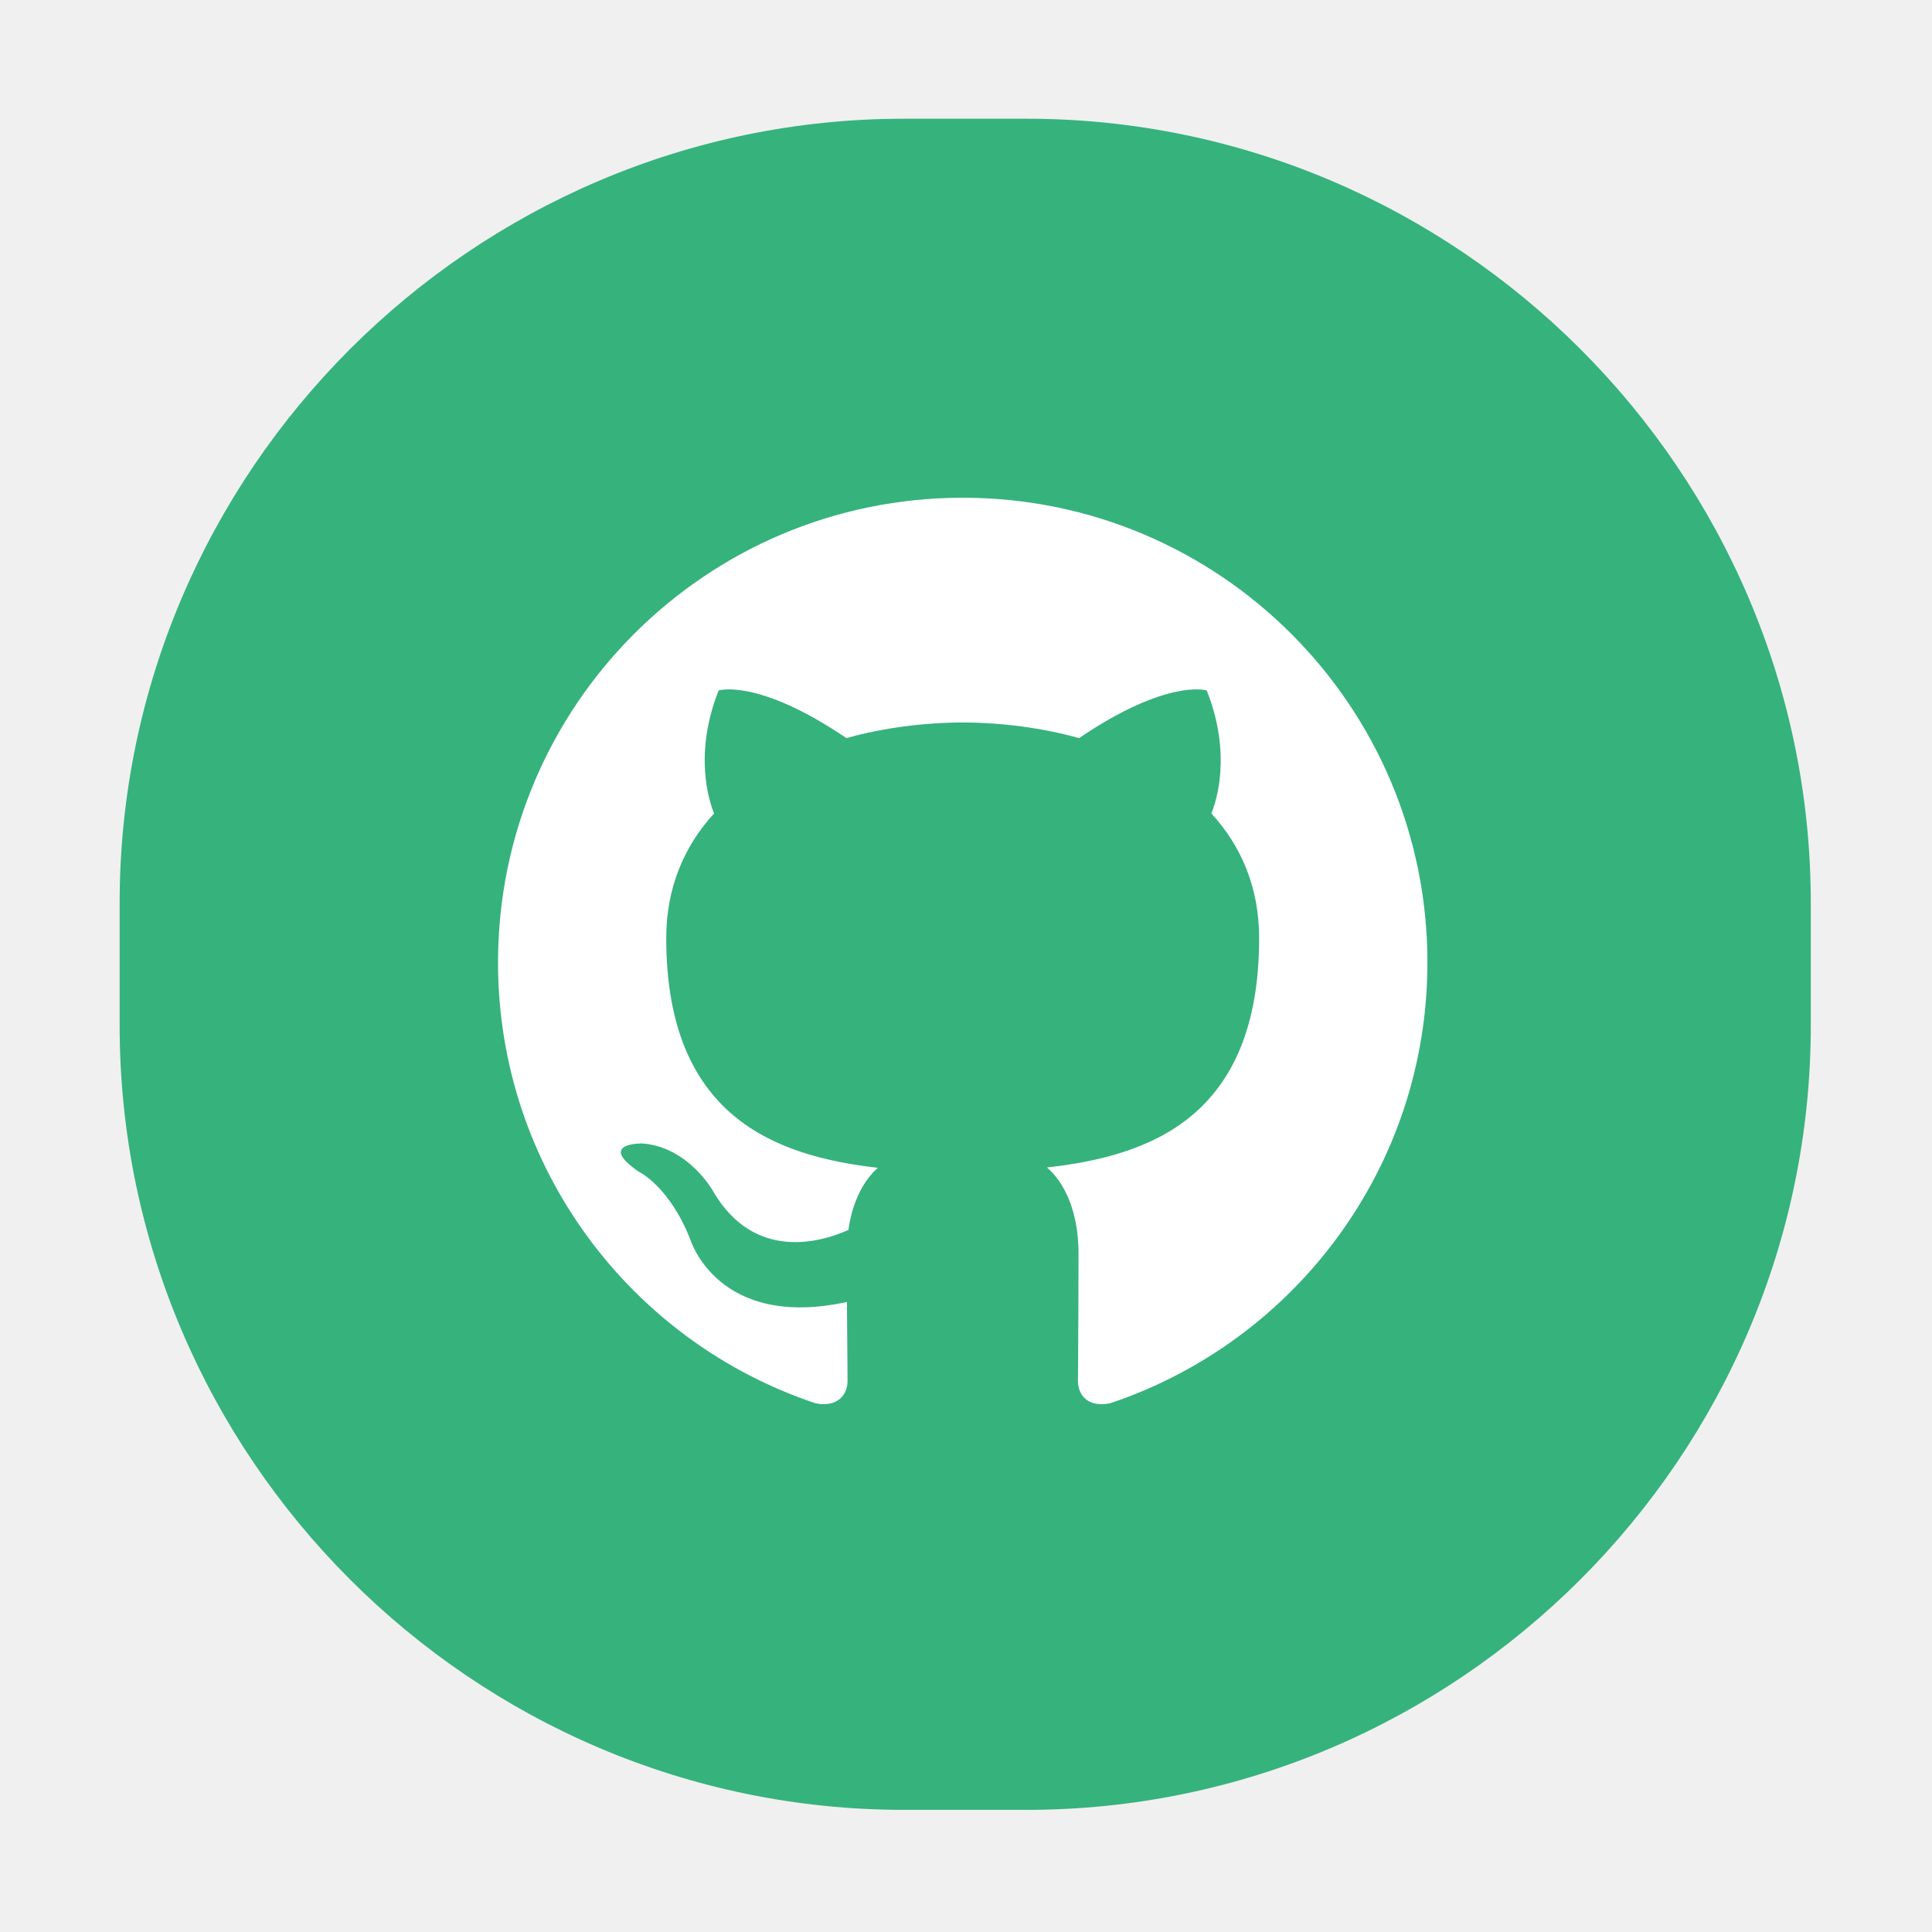
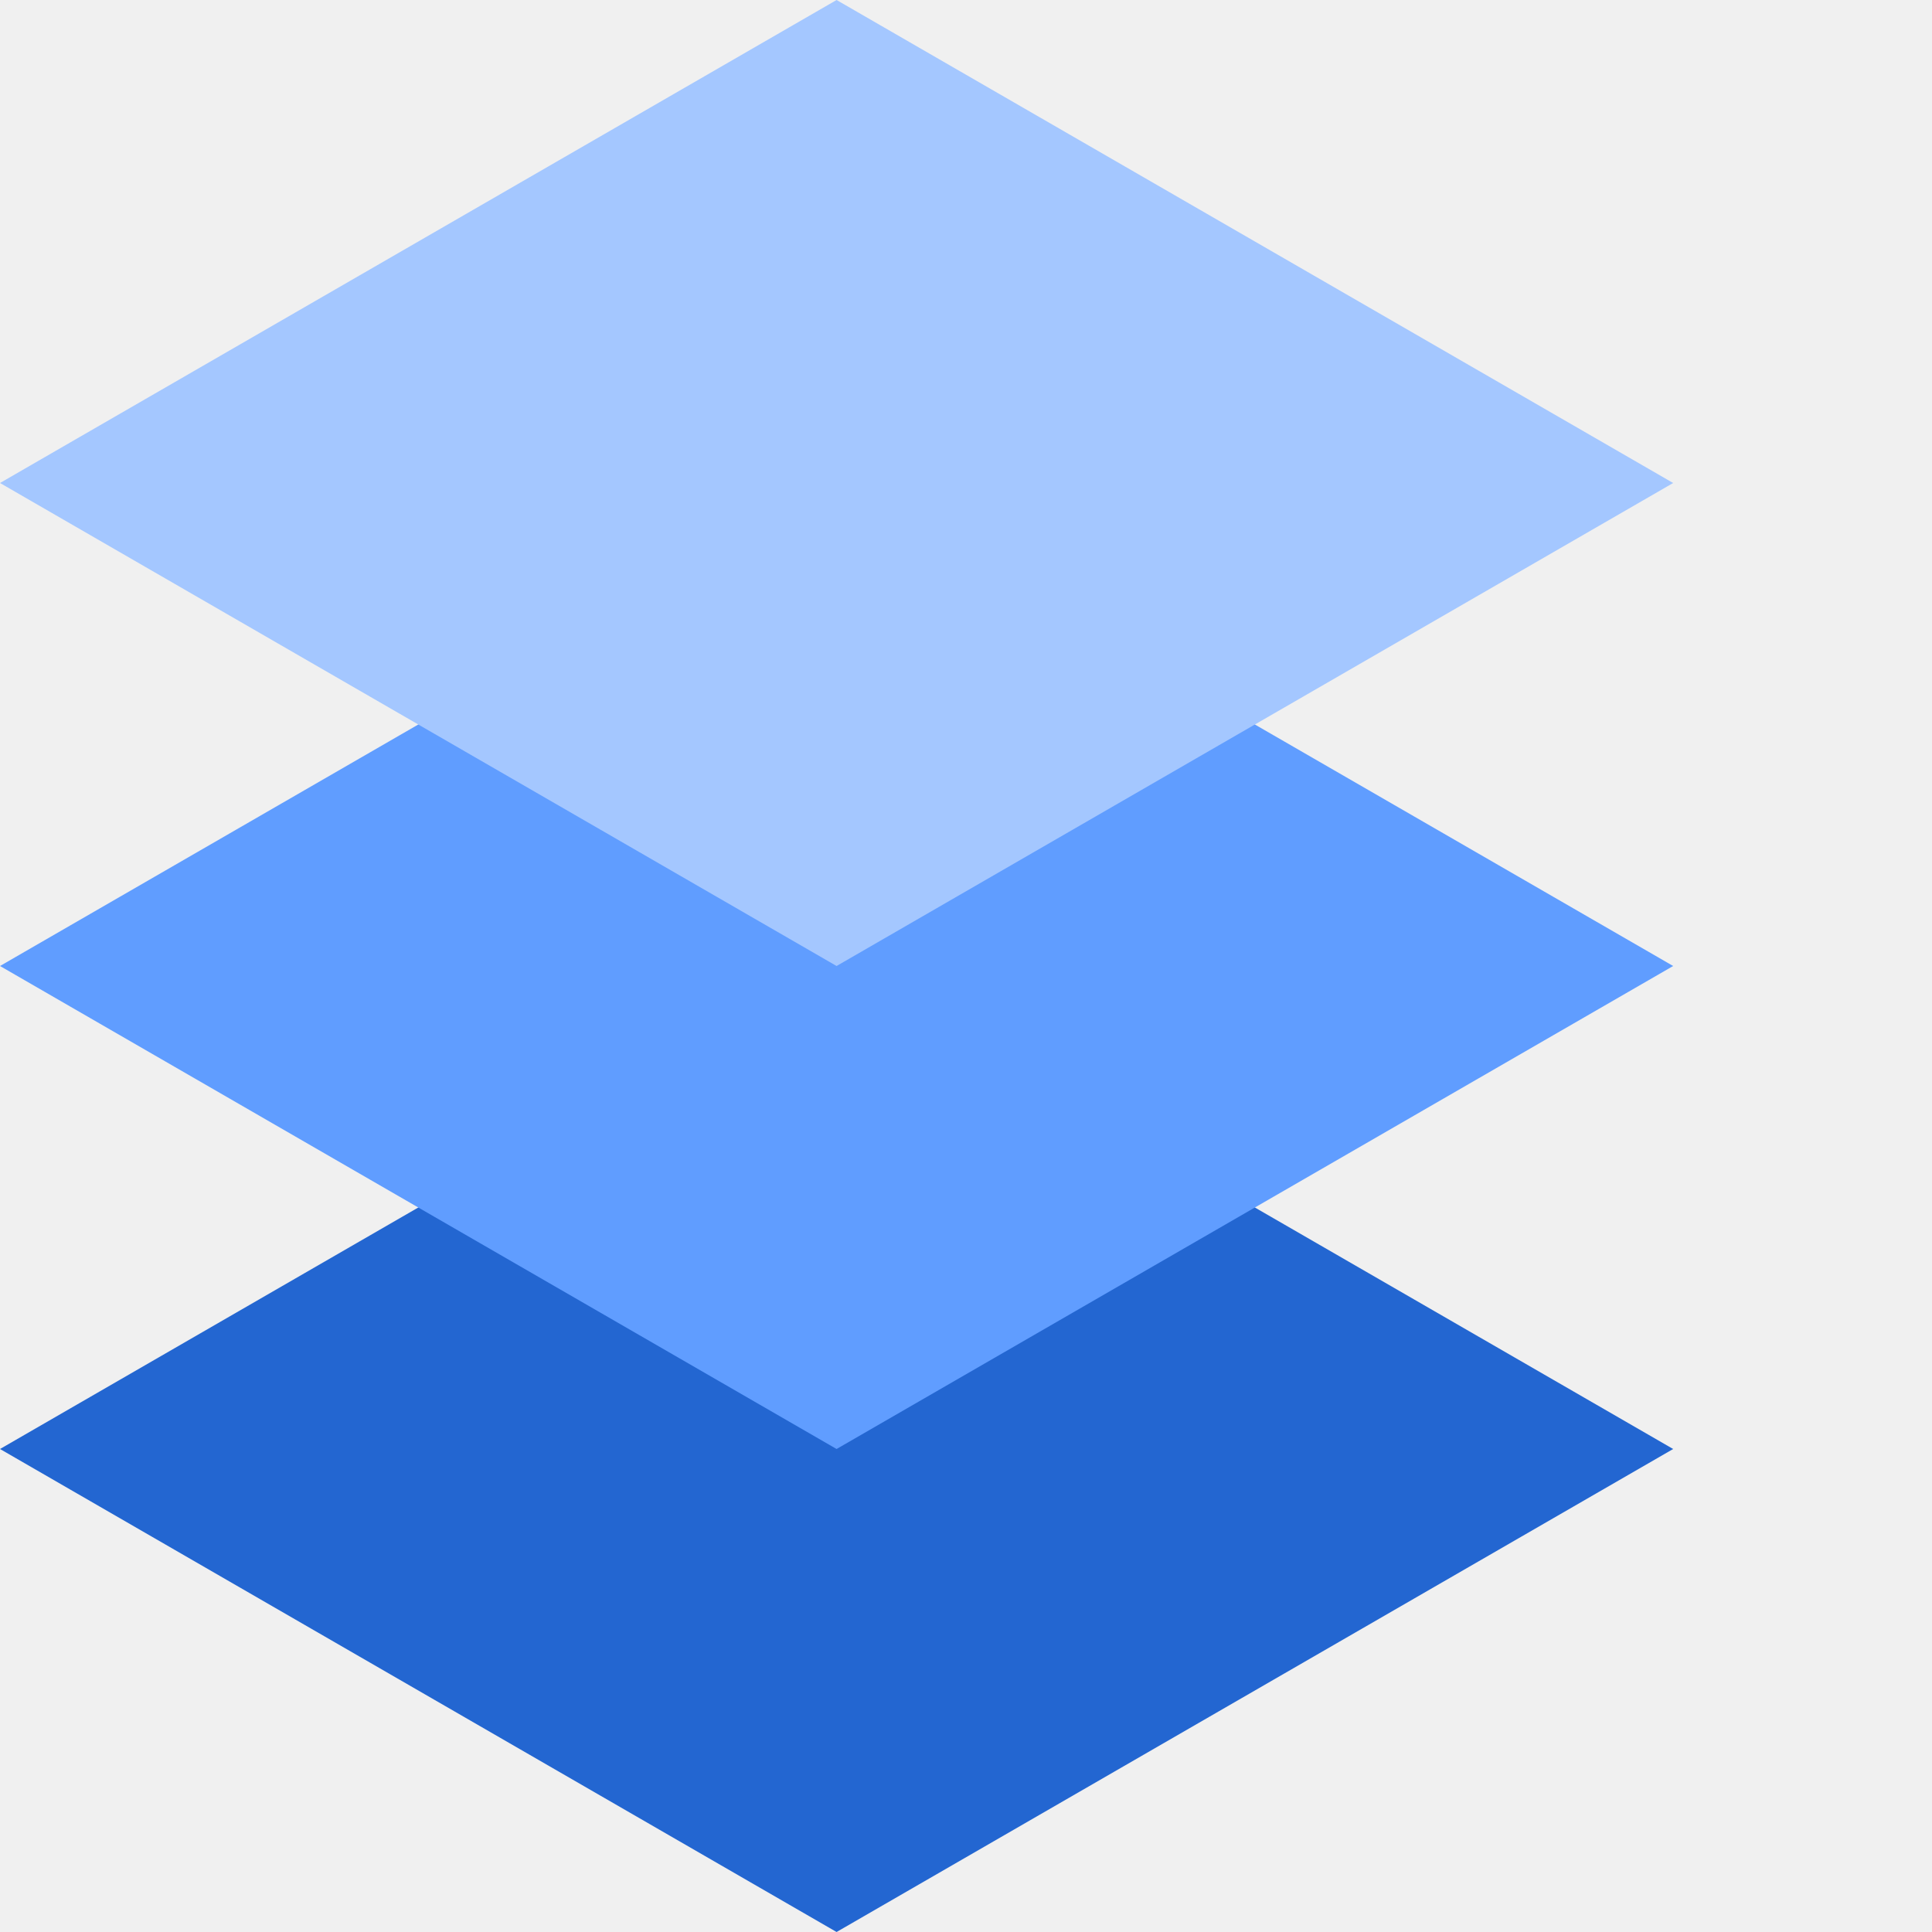
- <svg xmlns="http://www.w3.org/2000/svg" t="1599315798315" class="icon" viewBox="0 0 1024 1024" version="1.1" p-id="10441" width="200" height="200">
-   <defs>
-     <style type="text/css" />
-   </defs>
-   <path d="M544.06 959.267h-64.949c-228.634 0-415.697-187.064-415.697-415.697v-64.949c0-228.634 187.064-415.697 415.697-415.697h64.949c228.634 0 415.697 187.064 415.697 415.697v64.949C959.756 772.203 772.692 959.267 544.06 959.267z" fill="#36b27d" p-id="10442" data-spm-anchor-id="a313x.7781069.0.i8" class="selected" />
-   <path d="M510.25 263.81c-136.002 0-246.287 110.272-246.287 246.317 0 108.81 70.566 201.128 168.45 233.701 12.315 2.259 16.811-5.345 16.811-11.872 0-5.847-0.213-21.337-0.333-41.891-68.513 14.884-82.97-33.017-82.97-33.017-11.199-28.454-27.347-36.028-27.347-36.028-22.363-15.283 1.691-14.972 1.691-14.972 24.718 1.742 37.727 25.382 37.727 25.382 21.972 37.639 57.646 26.771 71.681 20.465 2.238-15.917 8.601-26.771 15.638-32.927-54.693-6.216-112.191-27.347-112.191-121.731 0-26.888 9.597-48.875 25.352-66.093-2.533-6.231-10.985-31.274 2.414-65.184 0 0 20.68-6.622 67.731 25.249 19.646-5.463 40.716-8.195 61.662-8.29 20.916 0.095 41.987 2.828 61.662 8.29 47.023-31.873 67.664-25.249 67.664-25.249 13.437 33.91 4.983 58.952 2.451 65.184 15.785 17.218 25.318 39.204 25.318 66.093 0 94.62-57.587 115.441-112.457 121.538 8.844 7.604 16.721 22.637 16.721 45.612 0 32.927-0.302 59.493-0.302 67.568 0 6.587 4.436 14.249 16.936 11.843 97.787-32.634 168.295-124.89 168.295-233.672C756.569 374.083 646.282 263.81 510.25 263.81z" fill="#FFFFFF" p-id="10443" />
+ <svg xmlns="http://www.w3.org/2000/svg" version="1.1" width="256" height="256" viewbox="0 0 949 256">
+   <path fill="#2366d1" d="M110.851 128L221.703 192L110.851 256L0 192Z" />
+   <path fill="#609dff" d="M110.851 64L221.703 128L110.851 192L0 128Z" />
+   <path fill="#a4c7ff" d="M110.851 0L221.703 64L110.851 128L0 64Z" />
</svg>
